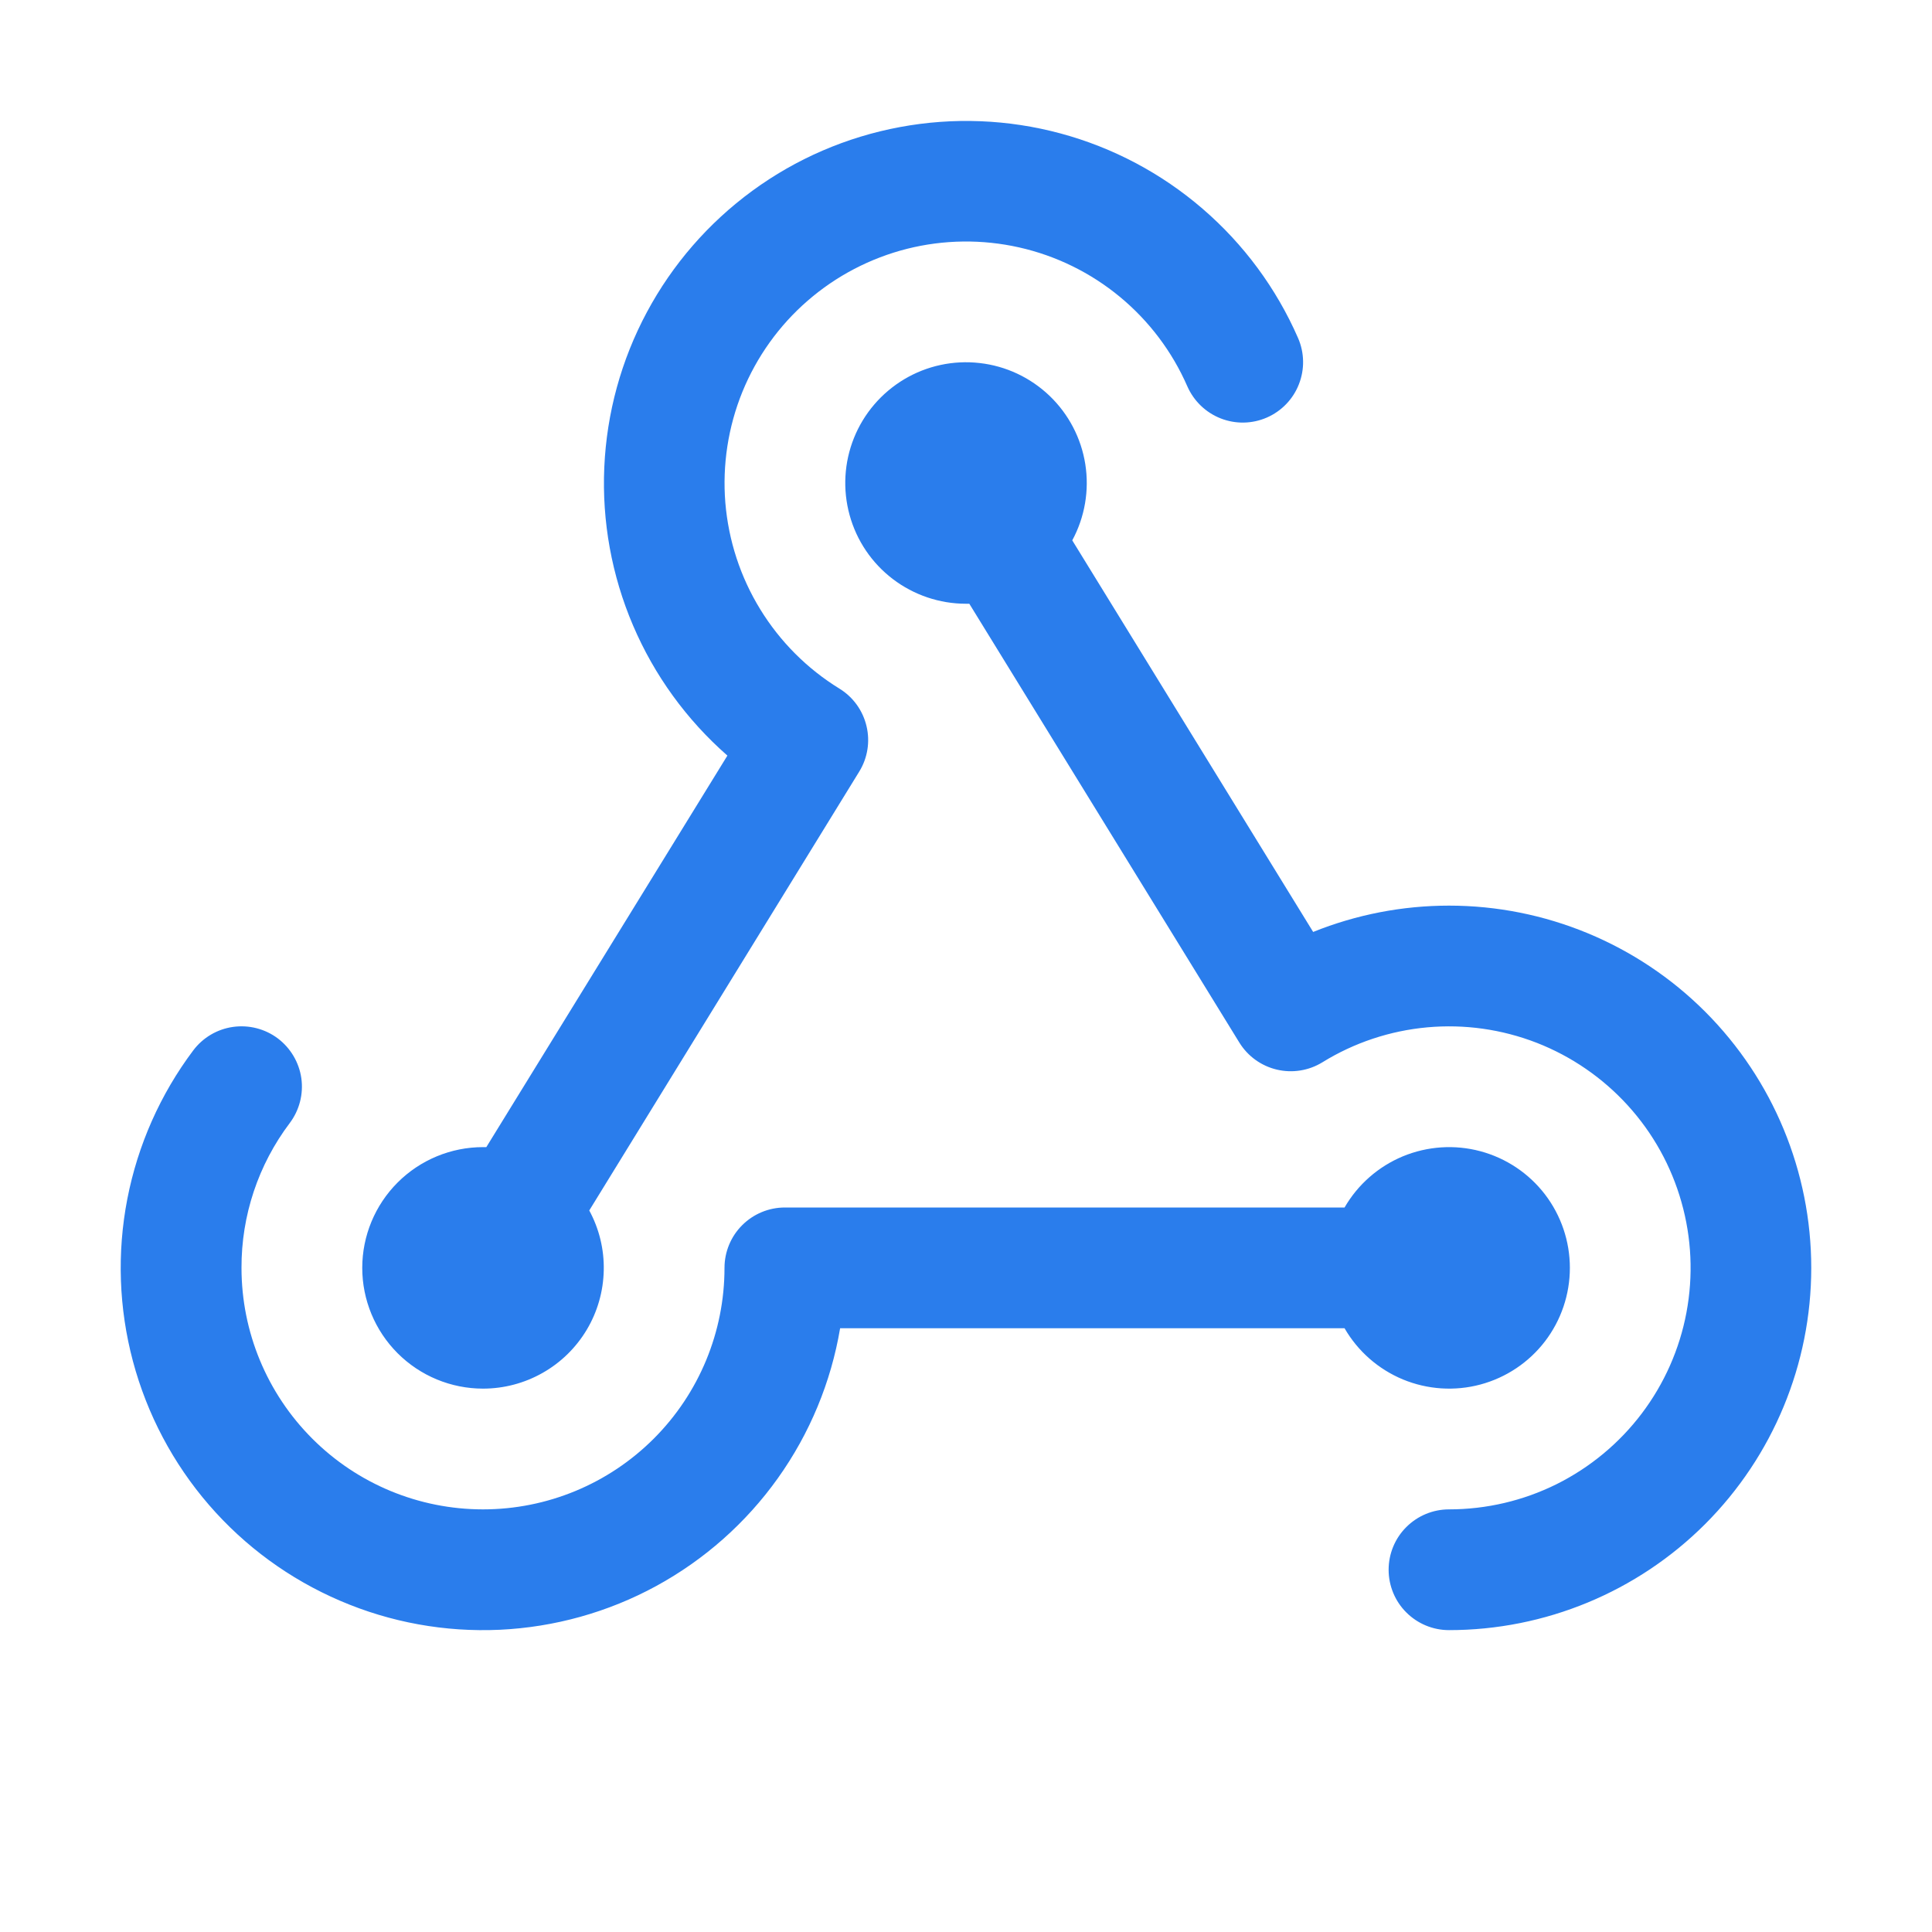
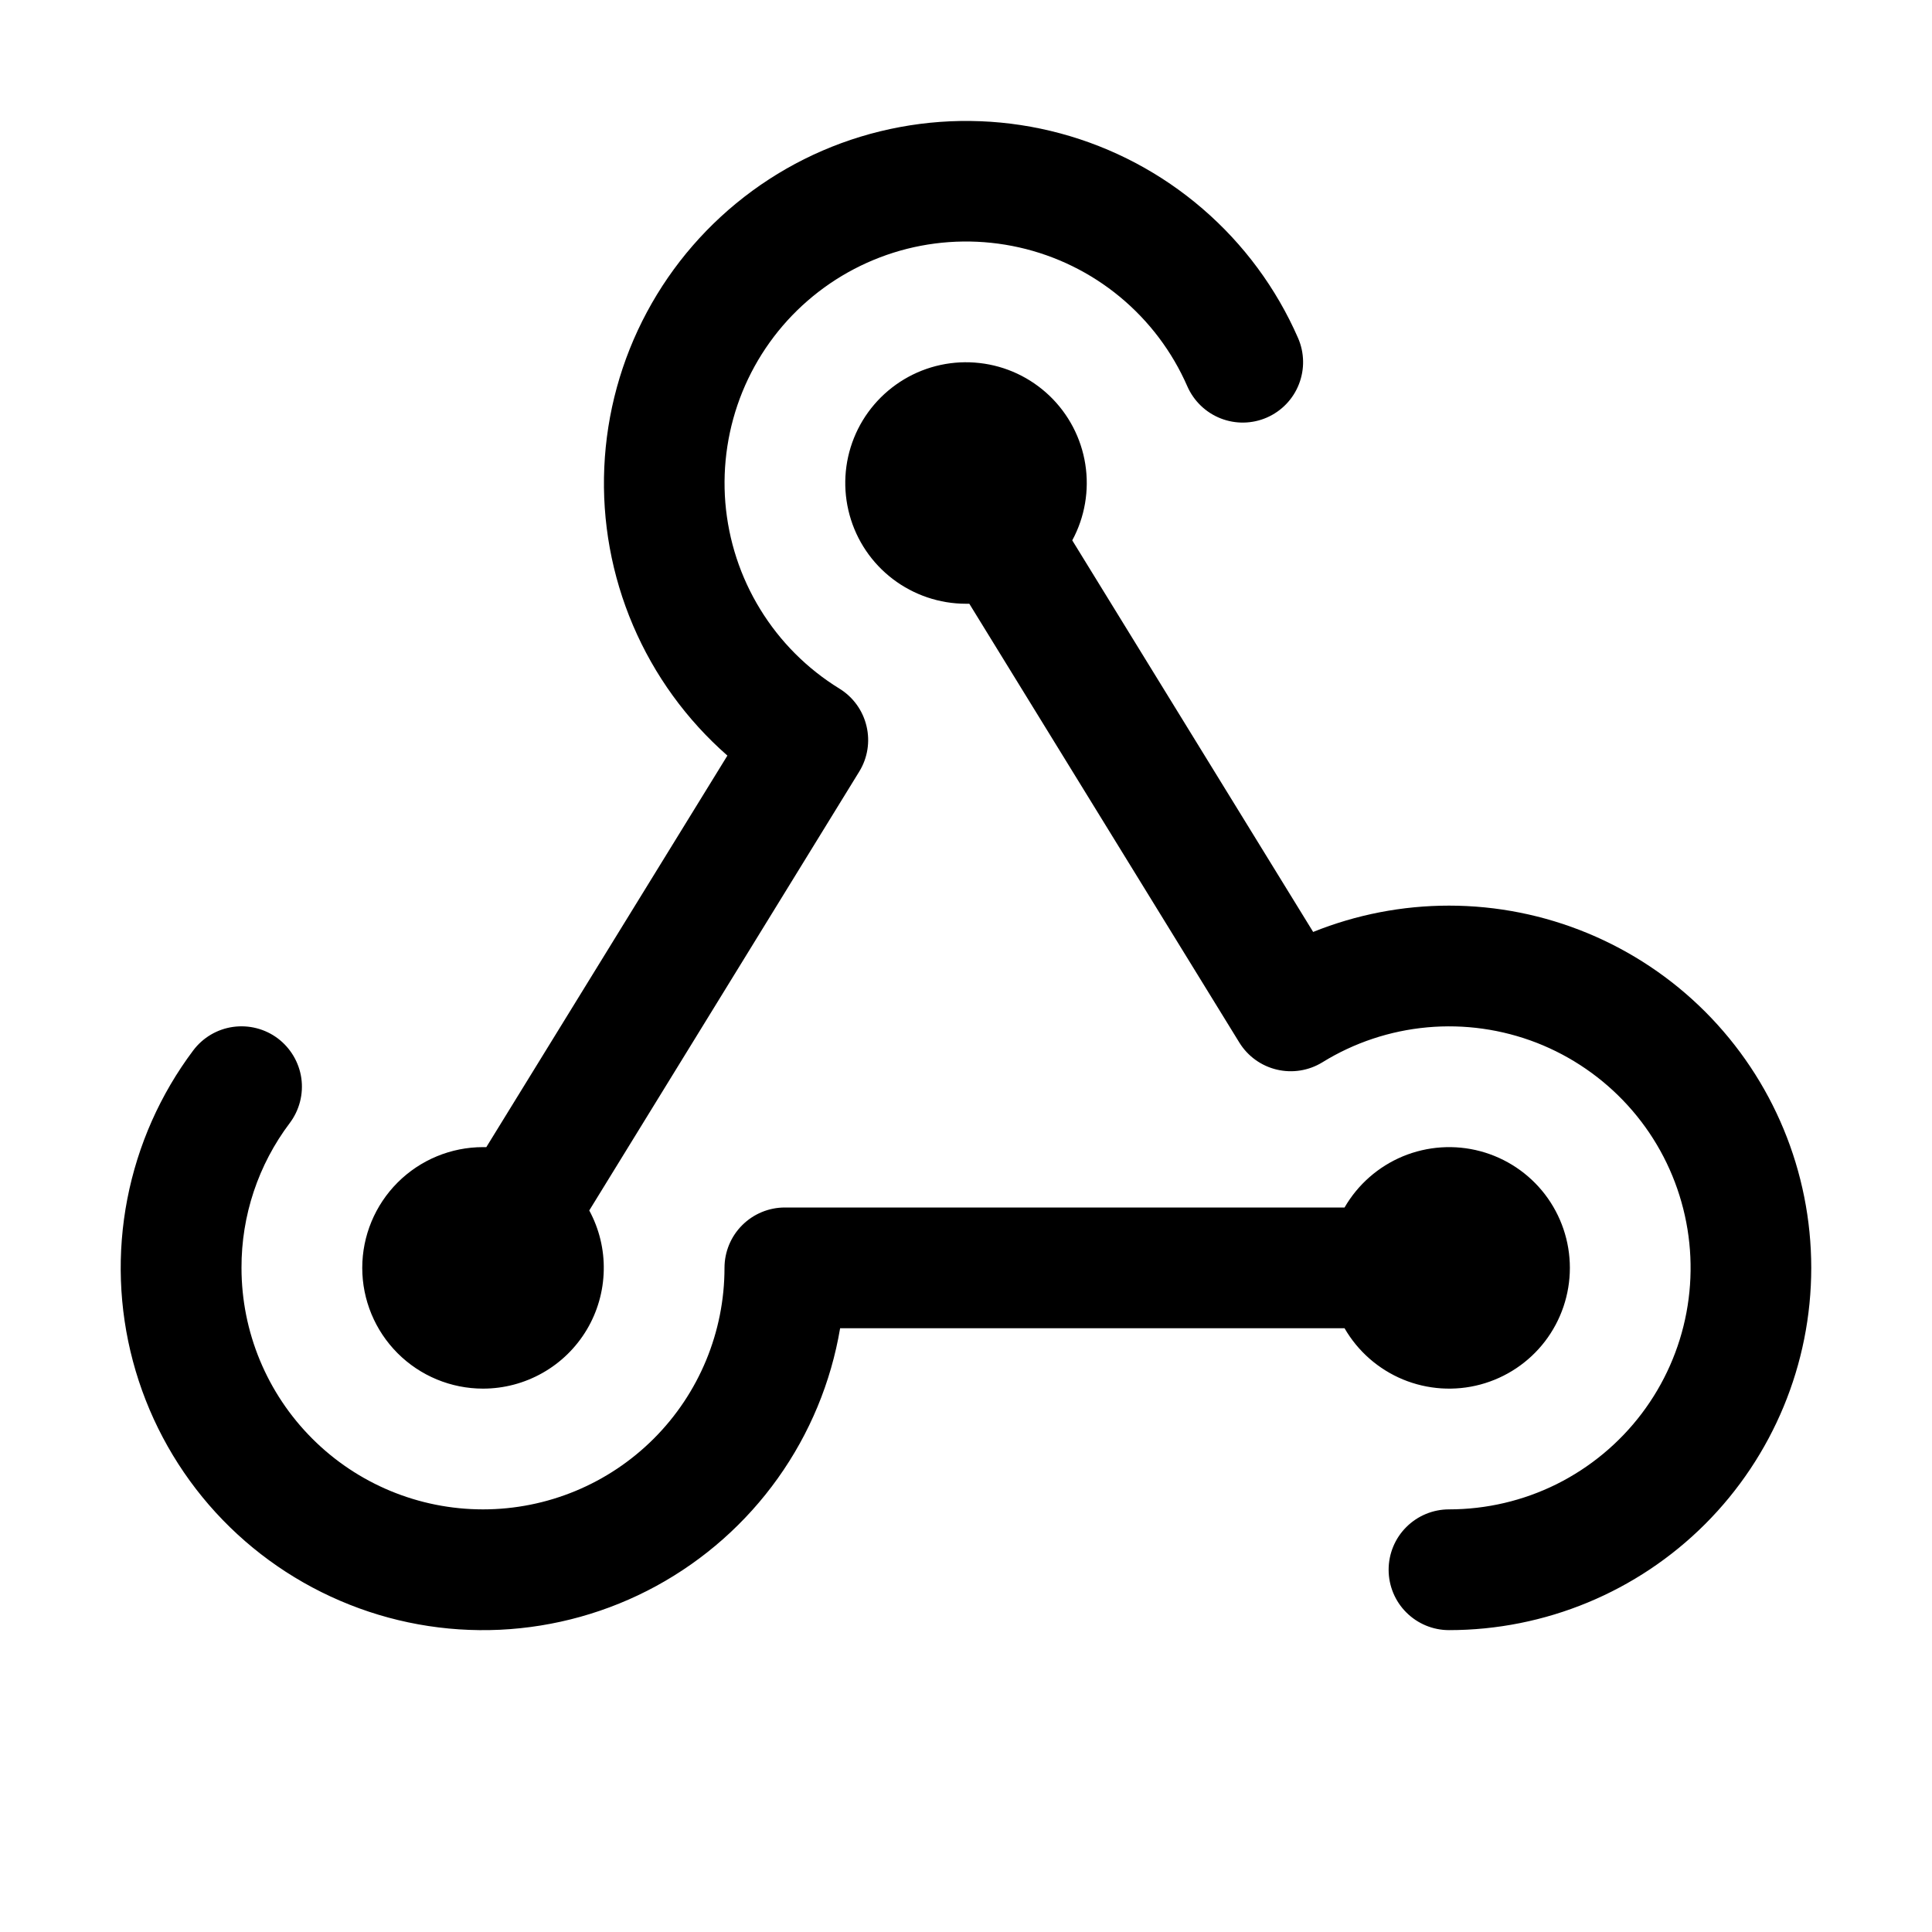
<svg xmlns="http://www.w3.org/2000/svg" width="32" height="32" viewBox="0 0 32 32" fill="none">
-   <path d="M22.27 22H13.915C13.764 22.896 13.411 23.745 12.883 24.485C12.356 25.224 11.667 25.834 10.87 26.269C10.072 26.704 9.186 26.951 8.279 26.994C7.371 27.036 6.466 26.872 5.632 26.513C4.797 26.155 4.054 25.612 3.46 24.925C2.866 24.238 2.436 23.424 2.202 22.547C1.968 21.669 1.936 20.75 2.109 19.858C2.282 18.966 2.655 18.125 3.2 17.399C3.359 17.187 3.596 17.046 3.859 17.009C4.122 16.972 4.389 17.04 4.601 17.199C4.813 17.359 4.953 17.596 4.991 17.858C5.028 18.121 4.959 18.388 4.8 18.6C4.278 19.291 3.997 20.134 4 21C4 22.061 4.422 23.078 5.172 23.828C5.922 24.579 6.939 25 8 25C9.061 25 10.078 24.579 10.829 23.828C11.579 23.078 12 22.061 12 21C12 20.735 12.105 20.48 12.293 20.293C12.481 20.105 12.735 20 13 20H22.27C22.49 19.619 22.83 19.321 23.237 19.152C23.644 18.984 24.095 18.954 24.52 19.068C24.945 19.182 25.321 19.433 25.589 19.782C25.857 20.132 26.002 20.56 26.002 21C26.002 21.44 25.857 21.868 25.589 22.218C25.321 22.567 24.945 22.818 24.52 22.932C24.095 23.046 23.644 23.016 23.237 22.848C22.83 22.679 22.49 22.381 22.27 22ZM8 23C8.347 23 8.687 22.91 8.988 22.739C9.29 22.568 9.541 22.322 9.719 22.024C9.896 21.727 9.993 21.388 10 21.042C10.008 20.696 9.925 20.354 9.76 20.049L14.231 12.781C14.37 12.556 14.414 12.284 14.352 12.026C14.291 11.768 14.13 11.545 13.904 11.406C13.369 11.077 12.92 10.627 12.592 10.092C12.263 9.557 12.066 8.952 12.014 8.327C11.963 7.701 12.06 7.072 12.296 6.491C12.533 5.91 12.903 5.392 13.377 4.981C13.851 4.569 14.415 4.275 15.024 4.121C15.632 3.968 16.268 3.96 16.881 4.098C17.493 4.236 18.064 4.516 18.548 4.916C19.032 5.316 19.415 5.824 19.666 6.399C19.773 6.642 19.971 6.833 20.218 6.93C20.465 7.027 20.74 7.022 20.983 6.916C21.226 6.81 21.418 6.611 21.514 6.364C21.611 6.117 21.606 5.842 21.5 5.599C21.14 4.775 20.599 4.043 19.918 3.457C19.237 2.87 18.433 2.444 17.565 2.21C16.697 1.976 15.788 1.94 14.904 2.105C14.021 2.269 13.185 2.63 12.46 3.161C11.735 3.692 11.138 4.379 10.714 5.171C10.289 5.964 10.049 6.841 10.009 7.739C9.969 8.637 10.132 9.532 10.485 10.359C10.838 11.186 11.372 11.922 12.048 12.515L8.055 19C8.036 19 8.019 19 8 19C7.47 19 6.961 19.211 6.586 19.586C6.211 19.961 6 20.47 6 21C6 21.53 6.211 22.039 6.586 22.414C6.961 22.789 7.47 23 8 23ZM24 15C23.229 15 22.465 15.148 21.75 15.436L17.76 8.95C17.968 8.565 18.044 8.122 17.976 7.689C17.908 7.257 17.7 6.859 17.384 6.556C17.067 6.253 16.661 6.062 16.226 6.013C15.791 5.963 15.351 6.058 14.976 6.282C14.6 6.507 14.307 6.848 14.144 7.255C13.981 7.661 13.956 8.109 14.072 8.531C14.188 8.954 14.44 9.326 14.788 9.591C15.137 9.856 15.562 10 16 10H16.055L20.528 17.269C20.667 17.494 20.89 17.655 21.148 17.716C21.405 17.777 21.677 17.734 21.903 17.595C22.429 17.27 23.024 17.072 23.64 17.016C24.256 16.96 24.876 17.048 25.453 17.272C26.029 17.497 26.545 17.852 26.961 18.309C27.378 18.767 27.682 19.315 27.85 19.91C28.019 20.505 28.047 21.131 27.933 21.739C27.819 22.347 27.565 22.92 27.192 23.413C26.819 23.906 26.336 24.306 25.783 24.582C25.229 24.857 24.619 25 24 25C23.735 25 23.481 25.105 23.293 25.293C23.105 25.48 23 25.735 23 26C23 26.265 23.105 26.52 23.293 26.707C23.481 26.895 23.735 27 24 27C25.591 27 27.118 26.368 28.243 25.243C29.368 24.117 30 22.591 30 21C30 19.409 29.368 17.883 28.243 16.757C27.118 15.632 25.591 15 24 15Z" fill="#2A7DEC" />
+   <path d="M22.27 22H13.915C13.764 22.896 13.411 23.745 12.883 24.485C12.356 25.224 11.667 25.834 10.87 26.269C10.072 26.704 9.186 26.951 8.279 26.994C7.371 27.036 6.466 26.872 5.632 26.513C4.797 26.155 4.054 25.612 3.46 24.925C2.866 24.238 2.436 23.424 2.202 22.547C1.968 21.669 1.936 20.75 2.109 19.858C2.282 18.966 2.655 18.125 3.2 17.399C3.359 17.187 3.596 17.046 3.859 17.009C4.122 16.972 4.389 17.04 4.601 17.199C4.813 17.359 4.953 17.596 4.991 17.858C5.028 18.121 4.959 18.388 4.8 18.6C4.278 19.291 3.997 20.134 4 21C4 22.061 4.422 23.078 5.172 23.828C5.922 24.579 6.939 25 8 25C9.061 25 10.078 24.579 10.829 23.828C11.579 23.078 12 22.061 12 21C12 20.735 12.105 20.48 12.293 20.293C12.481 20.105 12.735 20 13 20H22.27C22.49 19.619 22.83 19.321 23.237 19.152C23.644 18.984 24.095 18.954 24.52 19.068C24.945 19.182 25.321 19.433 25.589 19.782C25.857 20.132 26.002 20.56 26.002 21C26.002 21.44 25.857 21.868 25.589 22.218C25.321 22.567 24.945 22.818 24.52 22.932C24.095 23.046 23.644 23.016 23.237 22.848C22.83 22.679 22.49 22.381 22.27 22ZM8 23C8.347 23 8.687 22.91 8.988 22.739C9.29 22.568 9.541 22.322 9.719 22.024C9.896 21.727 9.993 21.388 10 21.042C10.008 20.696 9.925 20.354 9.76 20.049L14.231 12.781C14.37 12.556 14.414 12.284 14.352 12.026C14.291 11.768 14.13 11.545 13.904 11.406C13.369 11.077 12.92 10.627 12.592 10.092C12.263 9.557 12.066 8.952 12.014 8.327C11.963 7.701 12.06 7.072 12.296 6.491C12.533 5.91 12.903 5.392 13.377 4.981C13.851 4.569 14.415 4.275 15.024 4.121C15.632 3.968 16.268 3.96 16.881 4.098C17.493 4.236 18.064 4.516 18.548 4.916C19.032 5.316 19.415 5.824 19.666 6.399C19.773 6.642 19.971 6.833 20.218 6.93C20.465 7.027 20.74 7.022 20.983 6.916C21.226 6.81 21.418 6.611 21.514 6.364C21.611 6.117 21.606 5.842 21.5 5.599C21.14 4.775 20.599 4.043 19.918 3.457C19.237 2.87 18.433 2.444 17.565 2.21C16.697 1.976 15.788 1.94 14.904 2.105C14.021 2.269 13.185 2.63 12.46 3.161C11.735 3.692 11.138 4.379 10.714 5.171C10.289 5.964 10.049 6.841 10.009 7.739C9.969 8.637 10.132 9.532 10.485 10.359C10.838 11.186 11.372 11.922 12.048 12.515L8.055 19C8.036 19 8.019 19 8 19C7.47 19 6.961 19.211 6.586 19.586C6.211 19.961 6 20.47 6 21C6 21.53 6.211 22.039 6.586 22.414C6.961 22.789 7.47 23 8 23ZM24 15C23.229 15 22.465 15.148 21.75 15.436L17.76 8.95C17.968 8.565 18.044 8.122 17.976 7.689C17.908 7.257 17.7 6.859 17.384 6.556C17.067 6.253 16.661 6.062 16.226 6.013C15.791 5.963 15.351 6.058 14.976 6.282C14.6 6.507 14.307 6.848 14.144 7.255C13.981 7.661 13.956 8.109 14.072 8.531C14.188 8.954 14.44 9.326 14.788 9.591C15.137 9.856 15.562 10 16 10H16.055L20.528 17.269C20.667 17.494 20.89 17.655 21.148 17.716C21.405 17.777 21.677 17.734 21.903 17.595C22.429 17.27 23.024 17.072 23.64 17.016C24.256 16.96 24.876 17.048 25.453 17.272C26.029 17.497 26.545 17.852 26.961 18.309C27.378 18.767 27.682 19.315 27.85 19.91C28.019 20.505 28.047 21.131 27.933 21.739C27.819 22.347 27.565 22.92 27.192 23.413C26.819 23.906 26.336 24.306 25.783 24.582C25.229 24.857 24.619 25 24 25C23.735 25 23.481 25.105 23.293 25.293C23.105 25.48 23 25.735 23 26C23 26.265 23.105 26.52 23.293 26.707C23.481 26.895 23.735 27 24 27C25.591 27 27.118 26.368 28.243 25.243C29.368 24.117 30 22.591 30 21C30 19.409 29.368 17.883 28.243 16.757C27.118 15.632 25.591 15 24 15Z" fill="currentColor" />
</svg>
